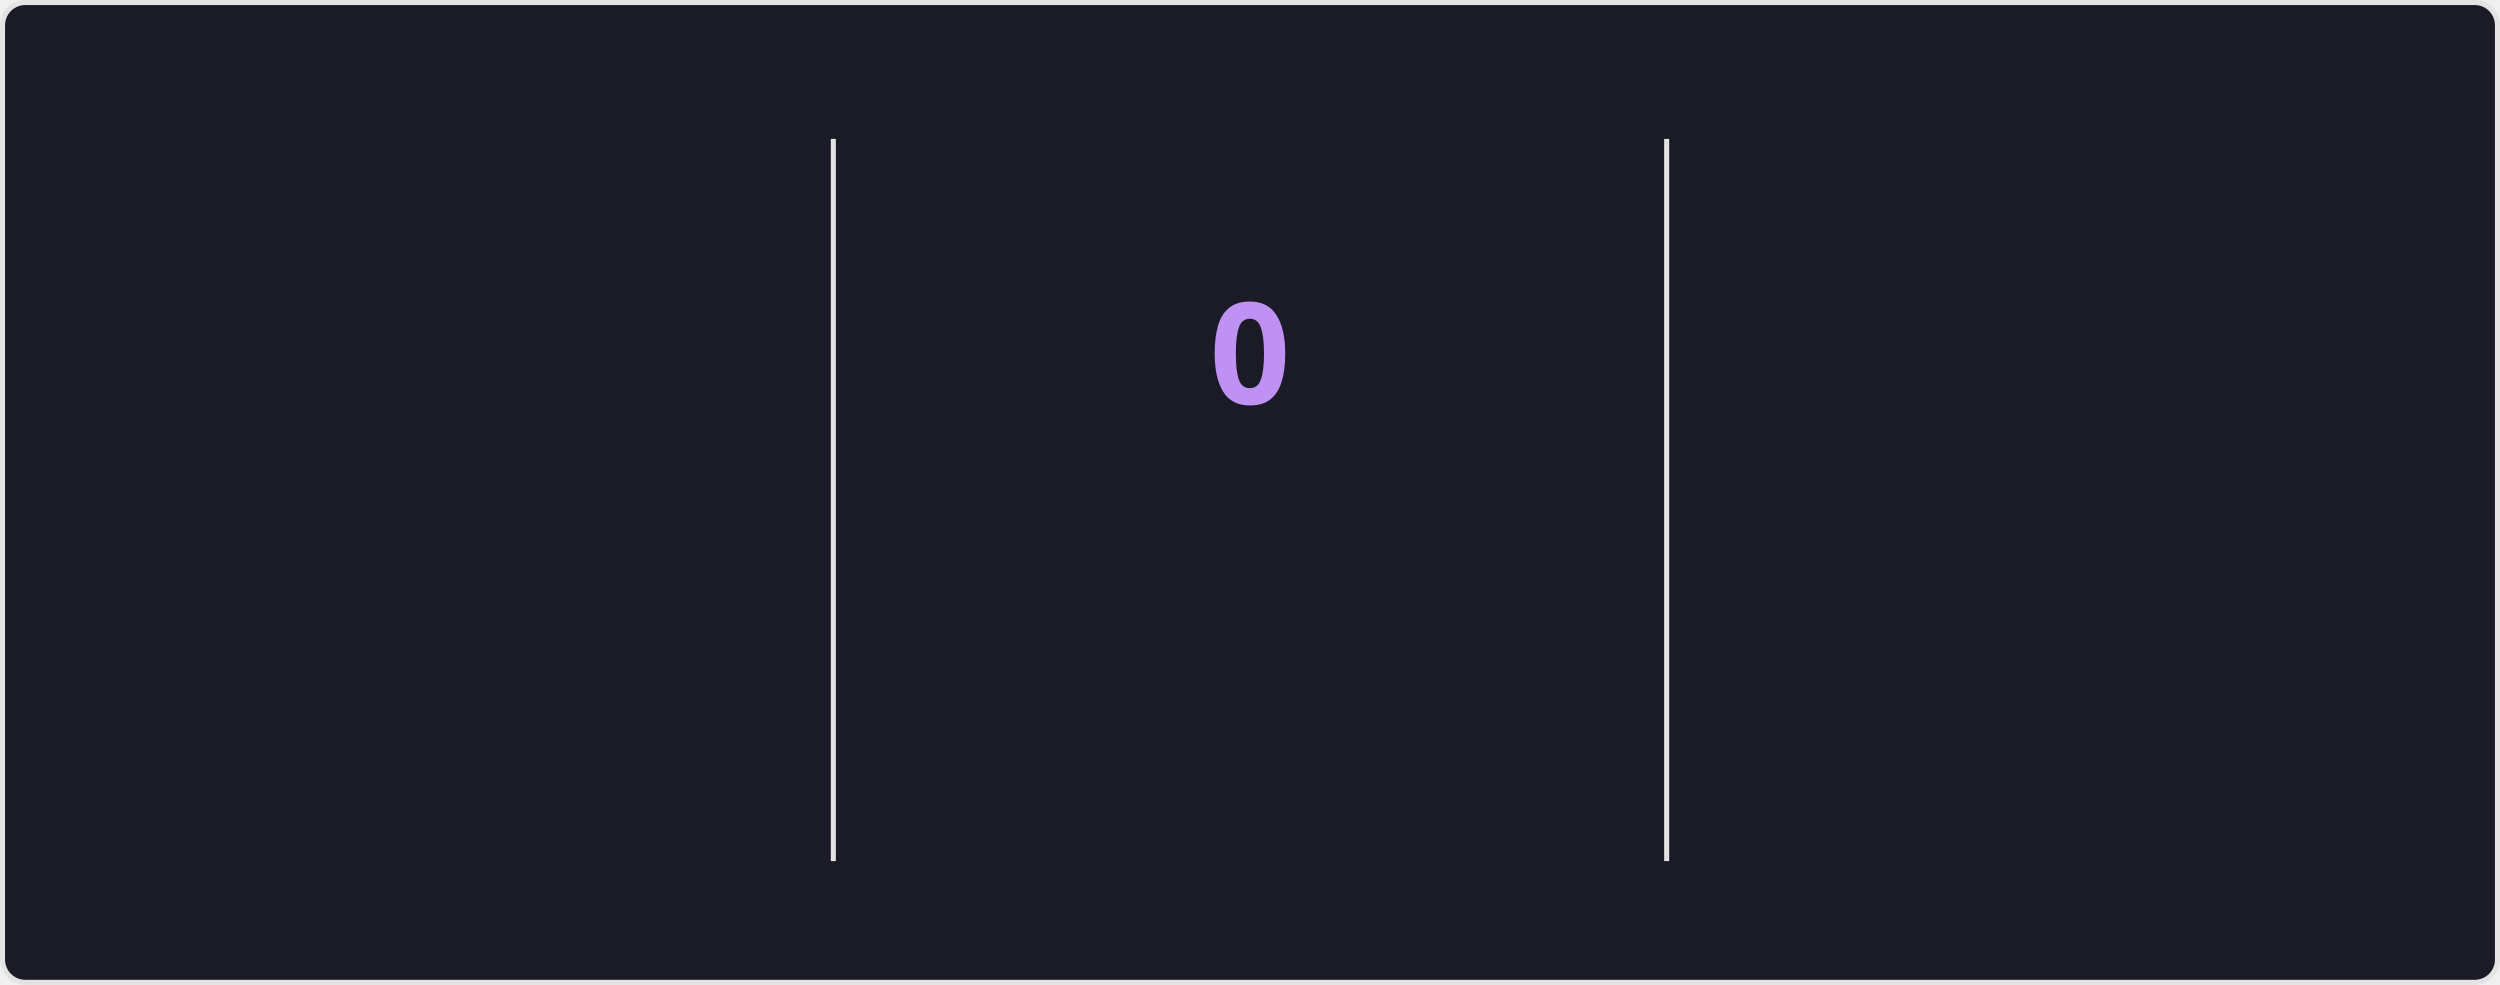
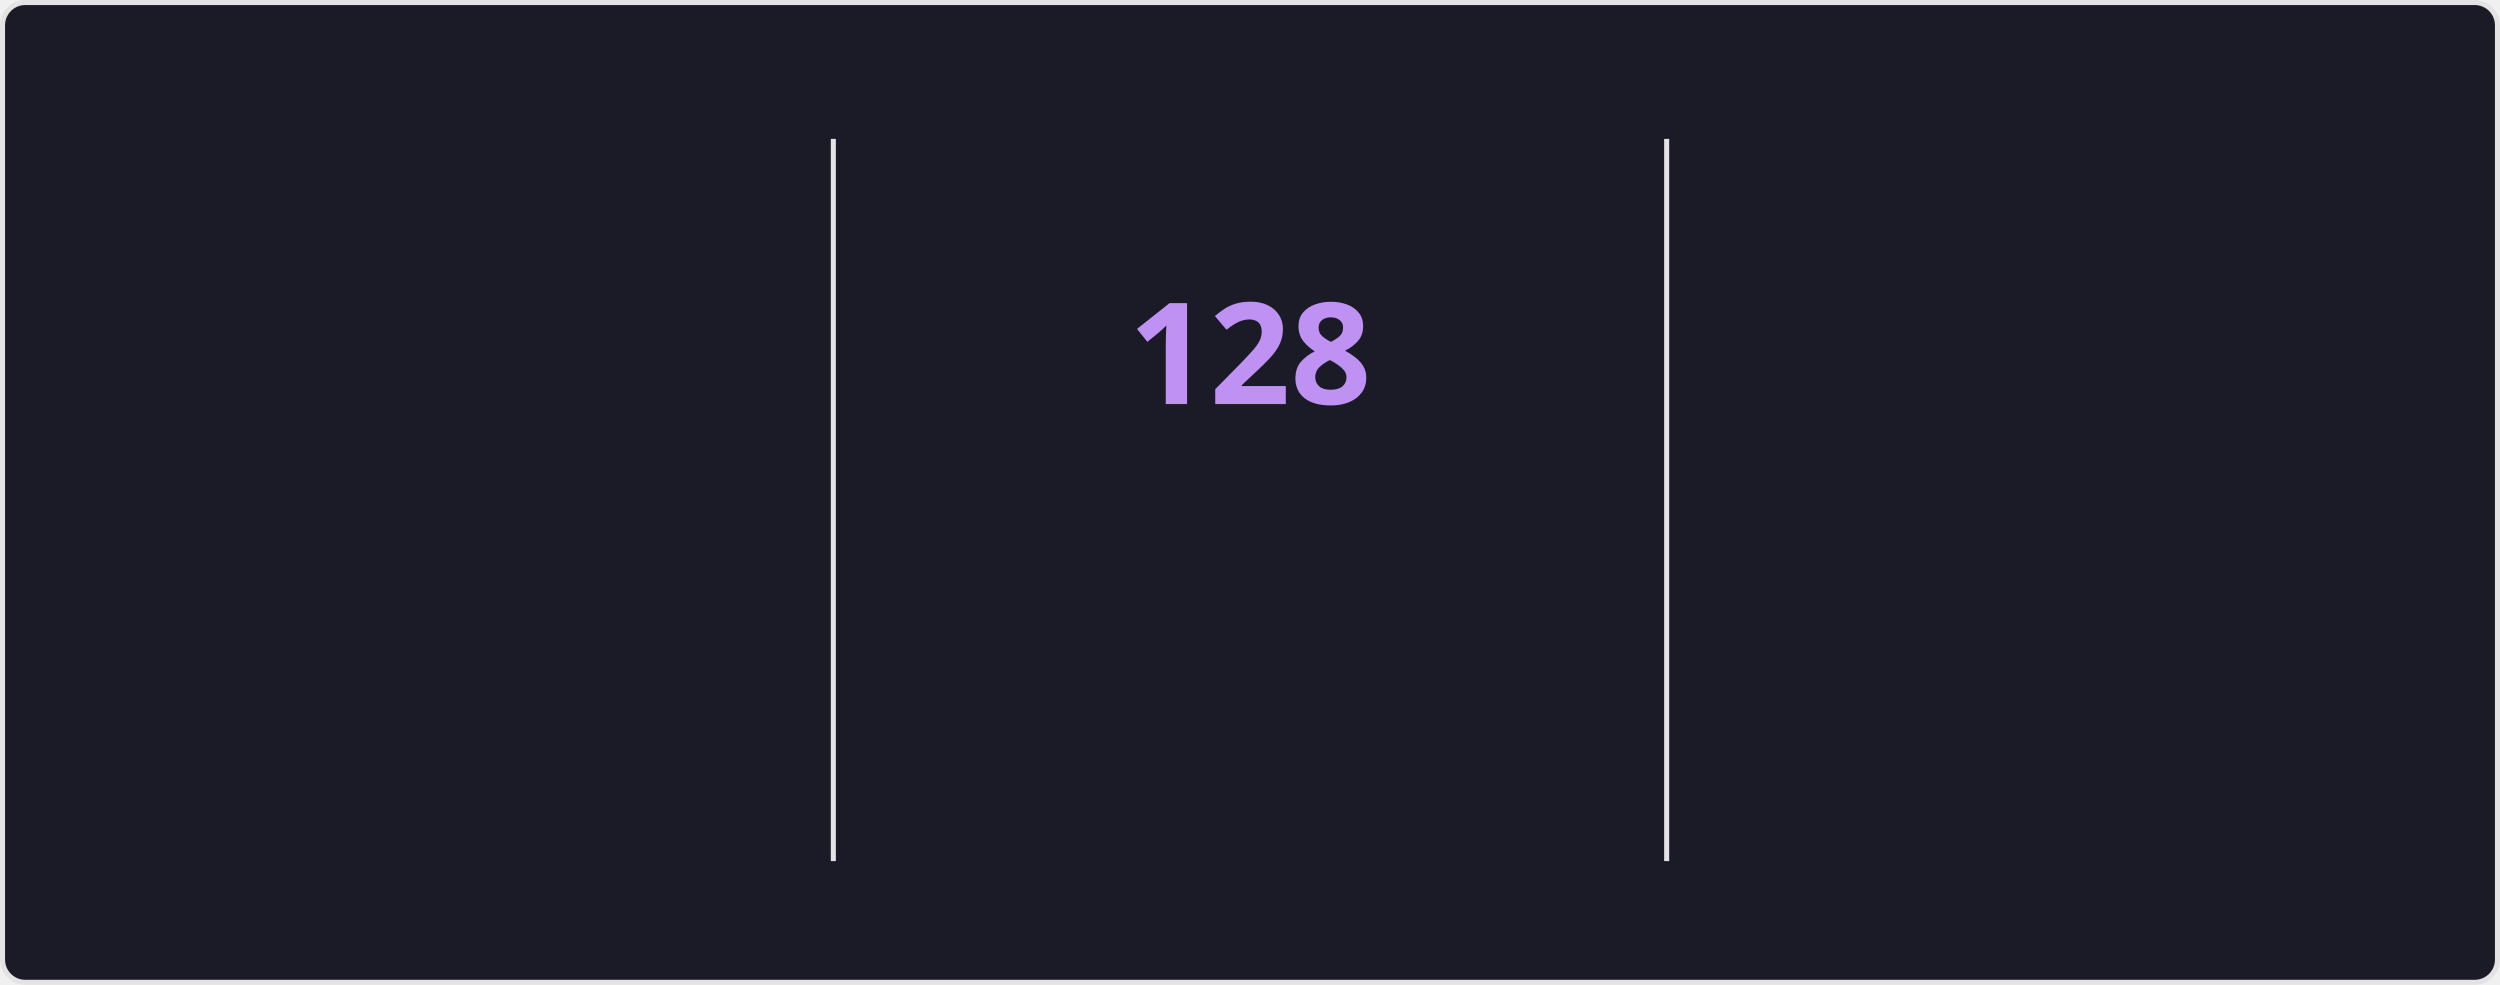
<svg xmlns="http://www.w3.org/2000/svg" style="isolation: isolate" viewBox="0 0 495 195" width="495px" height="195px" direction="ltr">
  <style>
    @keyframes currstreak {
      0% { font-size: 3px; opacity: 0.2; }
      80% { font-size: 34px; opacity: 1; }
      100% { font-size: 28px; opacity: 1; }
    }
    @keyframes fadein {
      0% { opacity: 0; }
      100% { opacity: 1; }
    }
    .big-number {
      font-family: "Segoe UI", Ubuntu, sans-serif;
      font-weight: 700;
      font-size: 28px;
      fill: #70a5fd;
    }
    .label {
      font-family: "Segoe UI", Ubuntu, sans-serif;
      font-weight: 400;
      font-size: 14px;
      fill: #70a5fd;
    }
    .range-text {
      font-family: "Segoe UI", Ubuntu, sans-serif;
      font-weight: 400;
      font-size: 12px;
      fill: #38bdae;
    }
    .current-streak-num {
      font-family: "Segoe UI", Ubuntu, sans-serif;
      font-weight: 700;
      font-size: 28px;
      fill: #bf91f3;
    }</style>
  <defs>
    <clipPath id="outer_rectangle">
      <rect width="495" height="195" rx="4.5" />
    </clipPath>
    <mask id="mask_out_ring_behind_fire">
      <rect width="495" height="195" fill="white" />
      <ellipse id="mask-ellipse" cx="247.5" cy="32" rx="13" ry="18" fill="black" />
    </mask>
  </defs>
  <g clip-path="url(#outer_rectangle)">
    <g style="isolation: isolate">
      <rect fill="#1a1b27" rx="4.5" x="0.5" y="0.5" width="494" height="194" stroke="#e4e2e2" />
    </g>
    <g style="isolation: isolate">
      <line x1="165" y1="28" x2="165" y2="170" vector-effect="non-scaling-stroke" stroke-width="1" stroke="#e4e2e2" stroke-linejoin="miter" stroke-linecap="square" stroke-miterlimit="3" />
      <line x1="330" y1="28" x2="330" y2="170" vector-effect="non-scaling-stroke" stroke-width="1" stroke="#e4e2e2" stroke-linejoin="miter" stroke-linecap="square" stroke-miterlimit="3" />
    </g>
    <g style="isolation: isolate">
      <g transform="translate(82.5, 48)">
        <text x="0" y="32" stroke-width="0" text-anchor="middle" class="big-number" style="opacity: 0; animation: fadein 0.5s linear forwards 0.6s">
            7.3K
          </text>
      </g>
      <g transform="translate(82.5, 84)">
        <text x="0" y="32" stroke-width="0" text-anchor="middle" class="label" style="opacity: 0; animation: fadein 0.5s linear forwards 0.7s">
            Total Contributions
          </text>
      </g>
      <g transform="translate(82.5, 114)">
        <text x="0" y="32" stroke-width="0" text-anchor="middle" class="range-text" style="opacity: 0; animation: fadein 0.5s linear forwards 0.8s">
            Nov 16 - Present
          </text>
      </g>
    </g>
    <g style="isolation: isolate">
      <g mask="url(#mask_out_ring_behind_fire)">
        <circle cx="247.5" cy="71" r="40" fill="none" stroke="#70a5fd" stroke-width="5" style="opacity: 0; animation: fadein 0.5s linear forwards 0.4s" />
      </g>
      <g transform="translate(247.5, 19.5)" stroke-opacity="0" style="opacity: 0; animation: fadein 0.5s linear forwards 0.6s">
        <path d="M -12 -0.5 L 15 -0.5 L 15 23.5 L -12 23.5 L -12 -0.5 Z" fill="none" />
        <path d="M 1.5 0.67 C 1.5 0.67 2.24 3.32 2.24 5.47 C 2.24 7.53 0.89 9.2 -1.17 9.2 C -3.23 9.2 -4.79 7.53 -4.79 5.47 L -4.76 5.11 C -6.78 7.51 -8 10.62 -8 13.99 C -8 18.41 -4.42 22 0 22 C 4.42 22 8 18.41 8 13.99 C 8 8.6 5.41 3.79 1.5 0.67 Z M -0.29 19 C -2.07 19 -3.51 17.6 -3.51 15.86 C -3.51 14.24 -2.46 13.1 -0.7 12.74 C 1.07 12.38 2.9 11.53 3.92 10.16 C 4.31 11.45 4.51 12.81 4.51 14.2 C 4.51 16.85 2.36 19 -0.29 19 Z" fill="#70a5fd" stroke-opacity="0" />
      </g>
      <g transform="translate(247.5, 48)">
        <text x="0" y="32" stroke-width="0" text-anchor="middle" class="current-streak-num" style="animation: currstreak 0.6s linear forwards">
-             0
+             128
          </text>
      </g>
      <g transform="translate(247.5, 108)">
        <text x="0" y="32" stroke-width="0" text-anchor="middle" class="label" style="opacity: 0; animation: fadein 0.5s linear forwards 0.9s">
            Current Streak
          </text>
      </g>
      <g transform="translate(247.5, 145)">
        <text x="0" y="21" stroke-width="0" text-anchor="middle" class="range-text" style="opacity: 0; animation: fadein 0.5s linear forwards 0.9s">
-             0 days
+             Jul 12 - Nov 16
          </text>
      </g>
    </g>
    <g style="isolation: isolate">
      <g transform="translate(412.5, 48)">
        <text x="0" y="32" stroke-width="0" text-anchor="middle" class="big-number" style="opacity: 0; animation: fadein 0.5s linear forwards 1.2s">
-             127
+             128
          </text>
      </g>
      <g transform="translate(412.5, 84)">
        <text x="0" y="32" stroke-width="0" text-anchor="middle" class="label" style="opacity: 0; animation: fadein 0.5s linear forwards 1.3s">
            Longest Streak
          </text>
      </g>
      <g transform="translate(412.5, 114)">
        <text x="0" y="32" stroke-width="0" text-anchor="middle" class="range-text" style="opacity: 0; animation: fadein 0.5s linear forwards 1.4s">
-             Jul 12 - Nov 15
+             Jul 12 - Nov 16
          </text>
      </g>
    </g>
  </g>
</svg>
